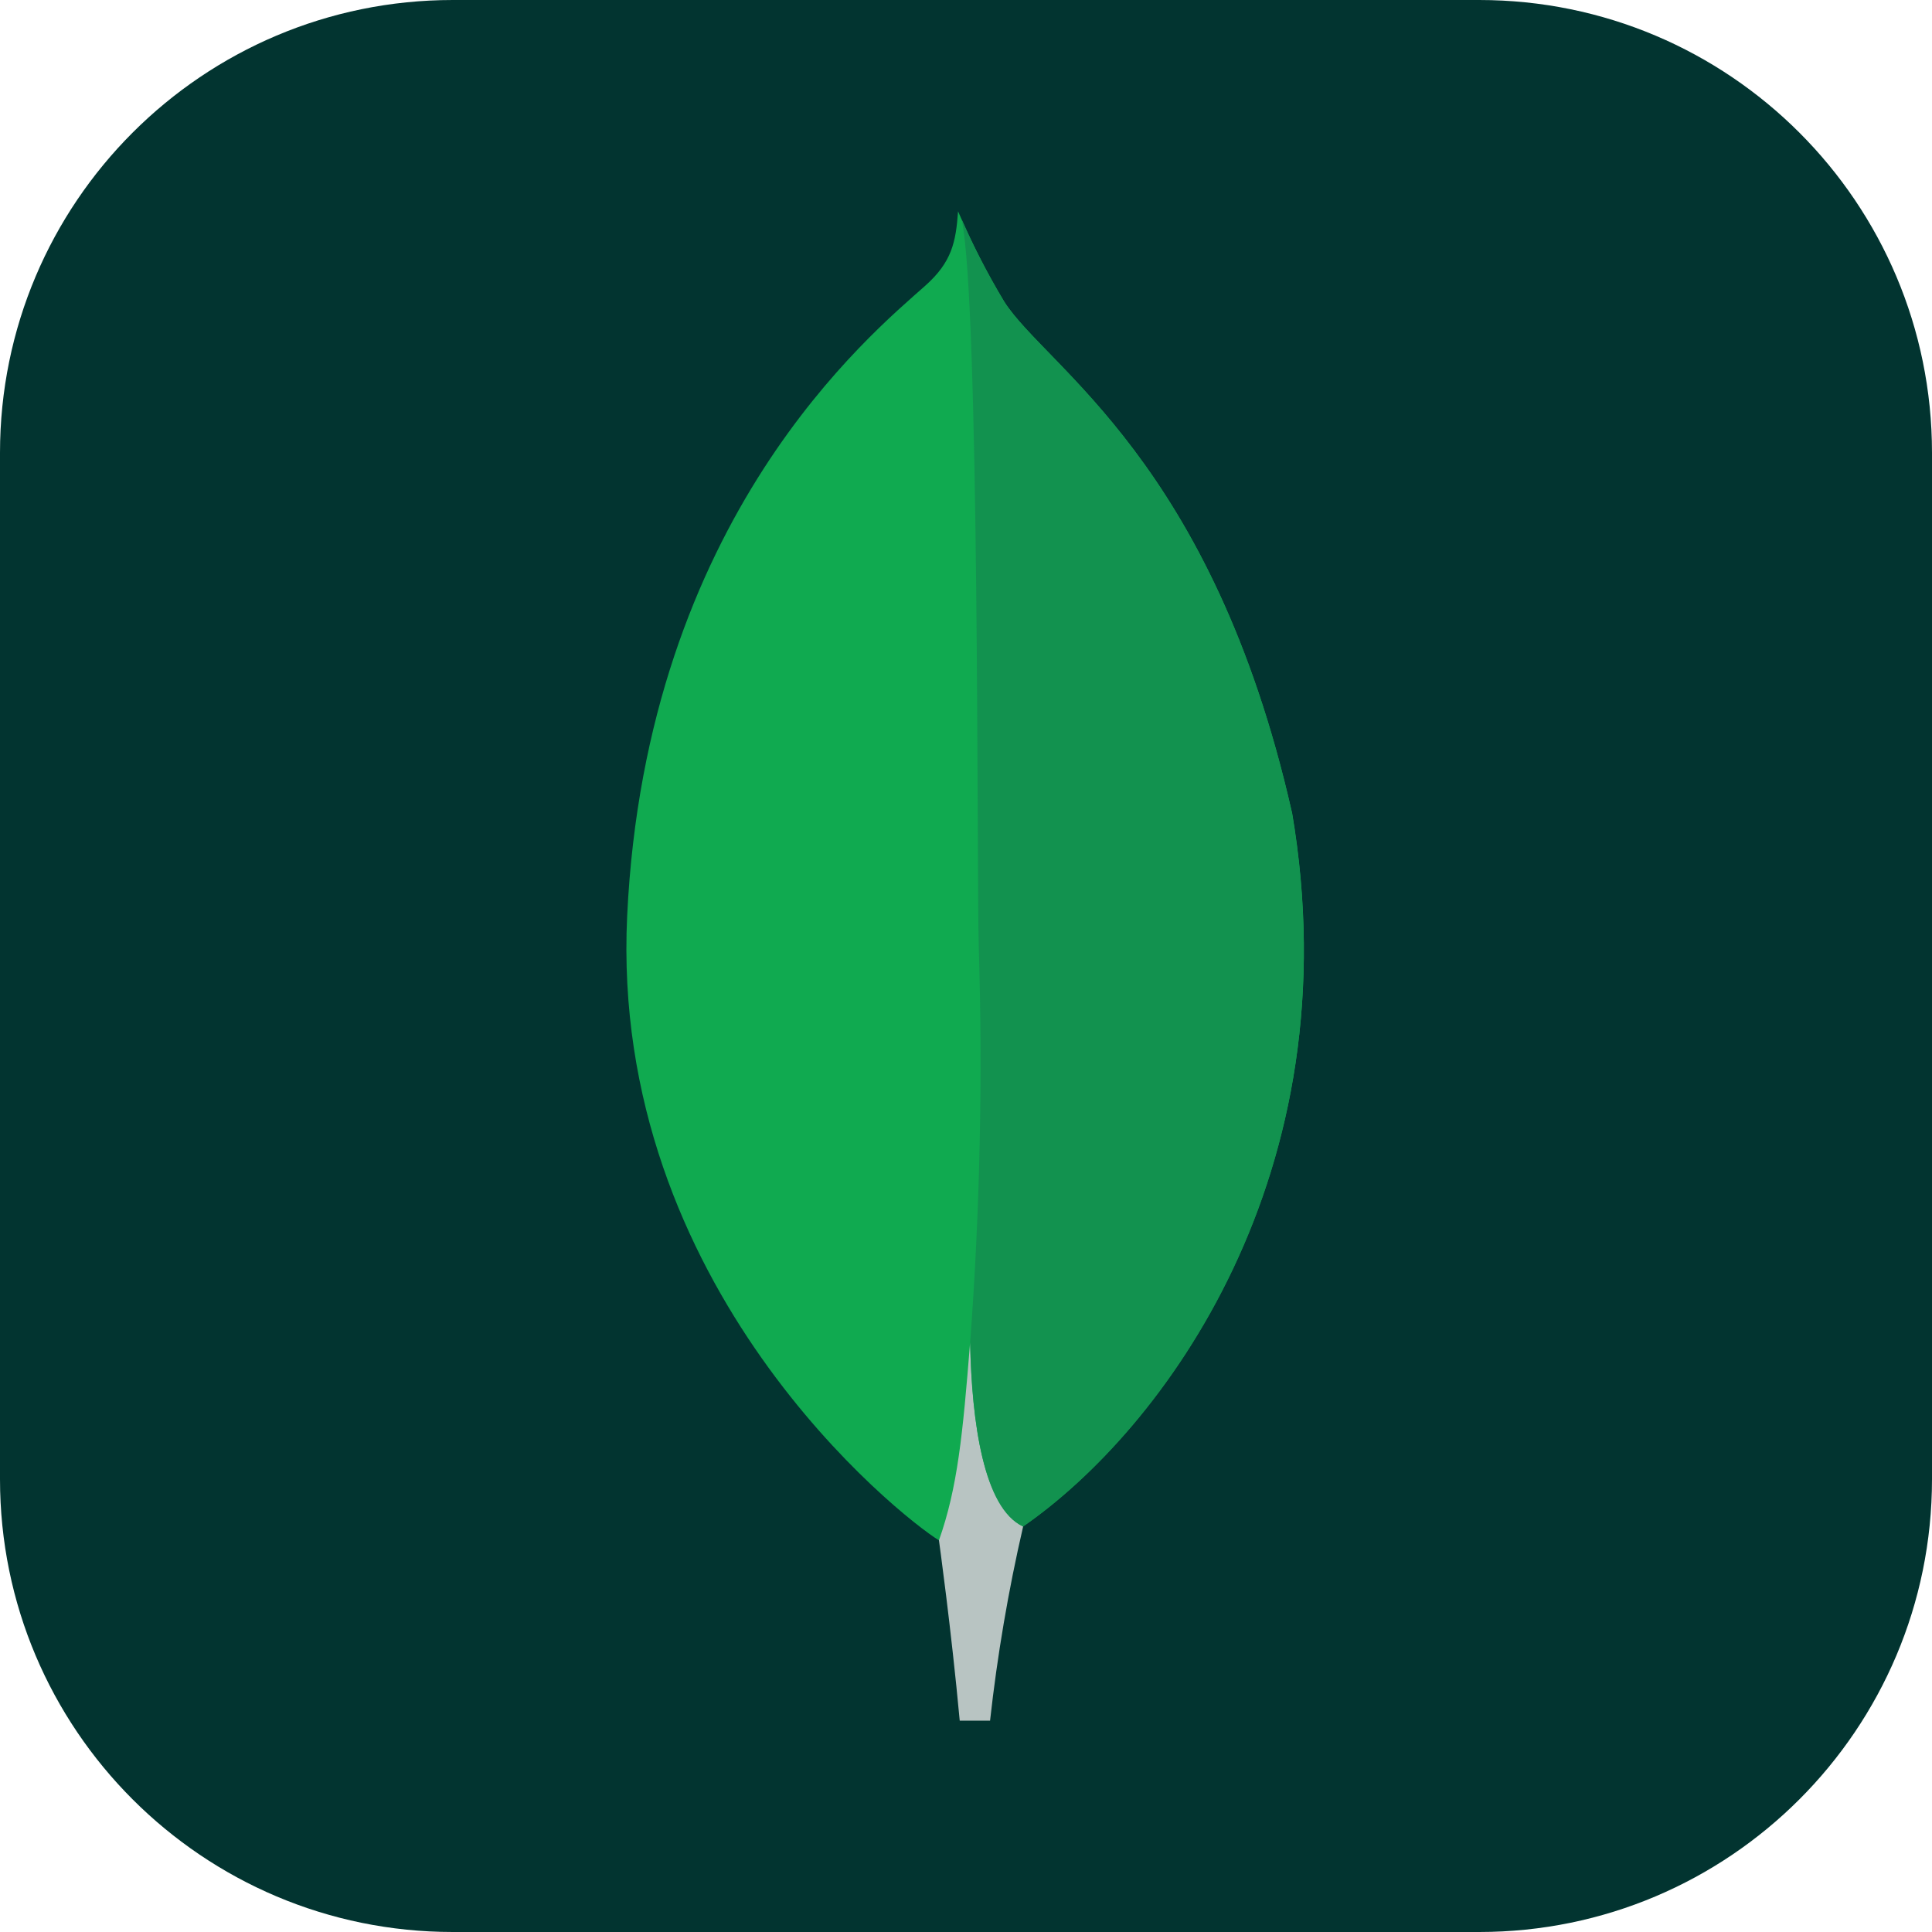
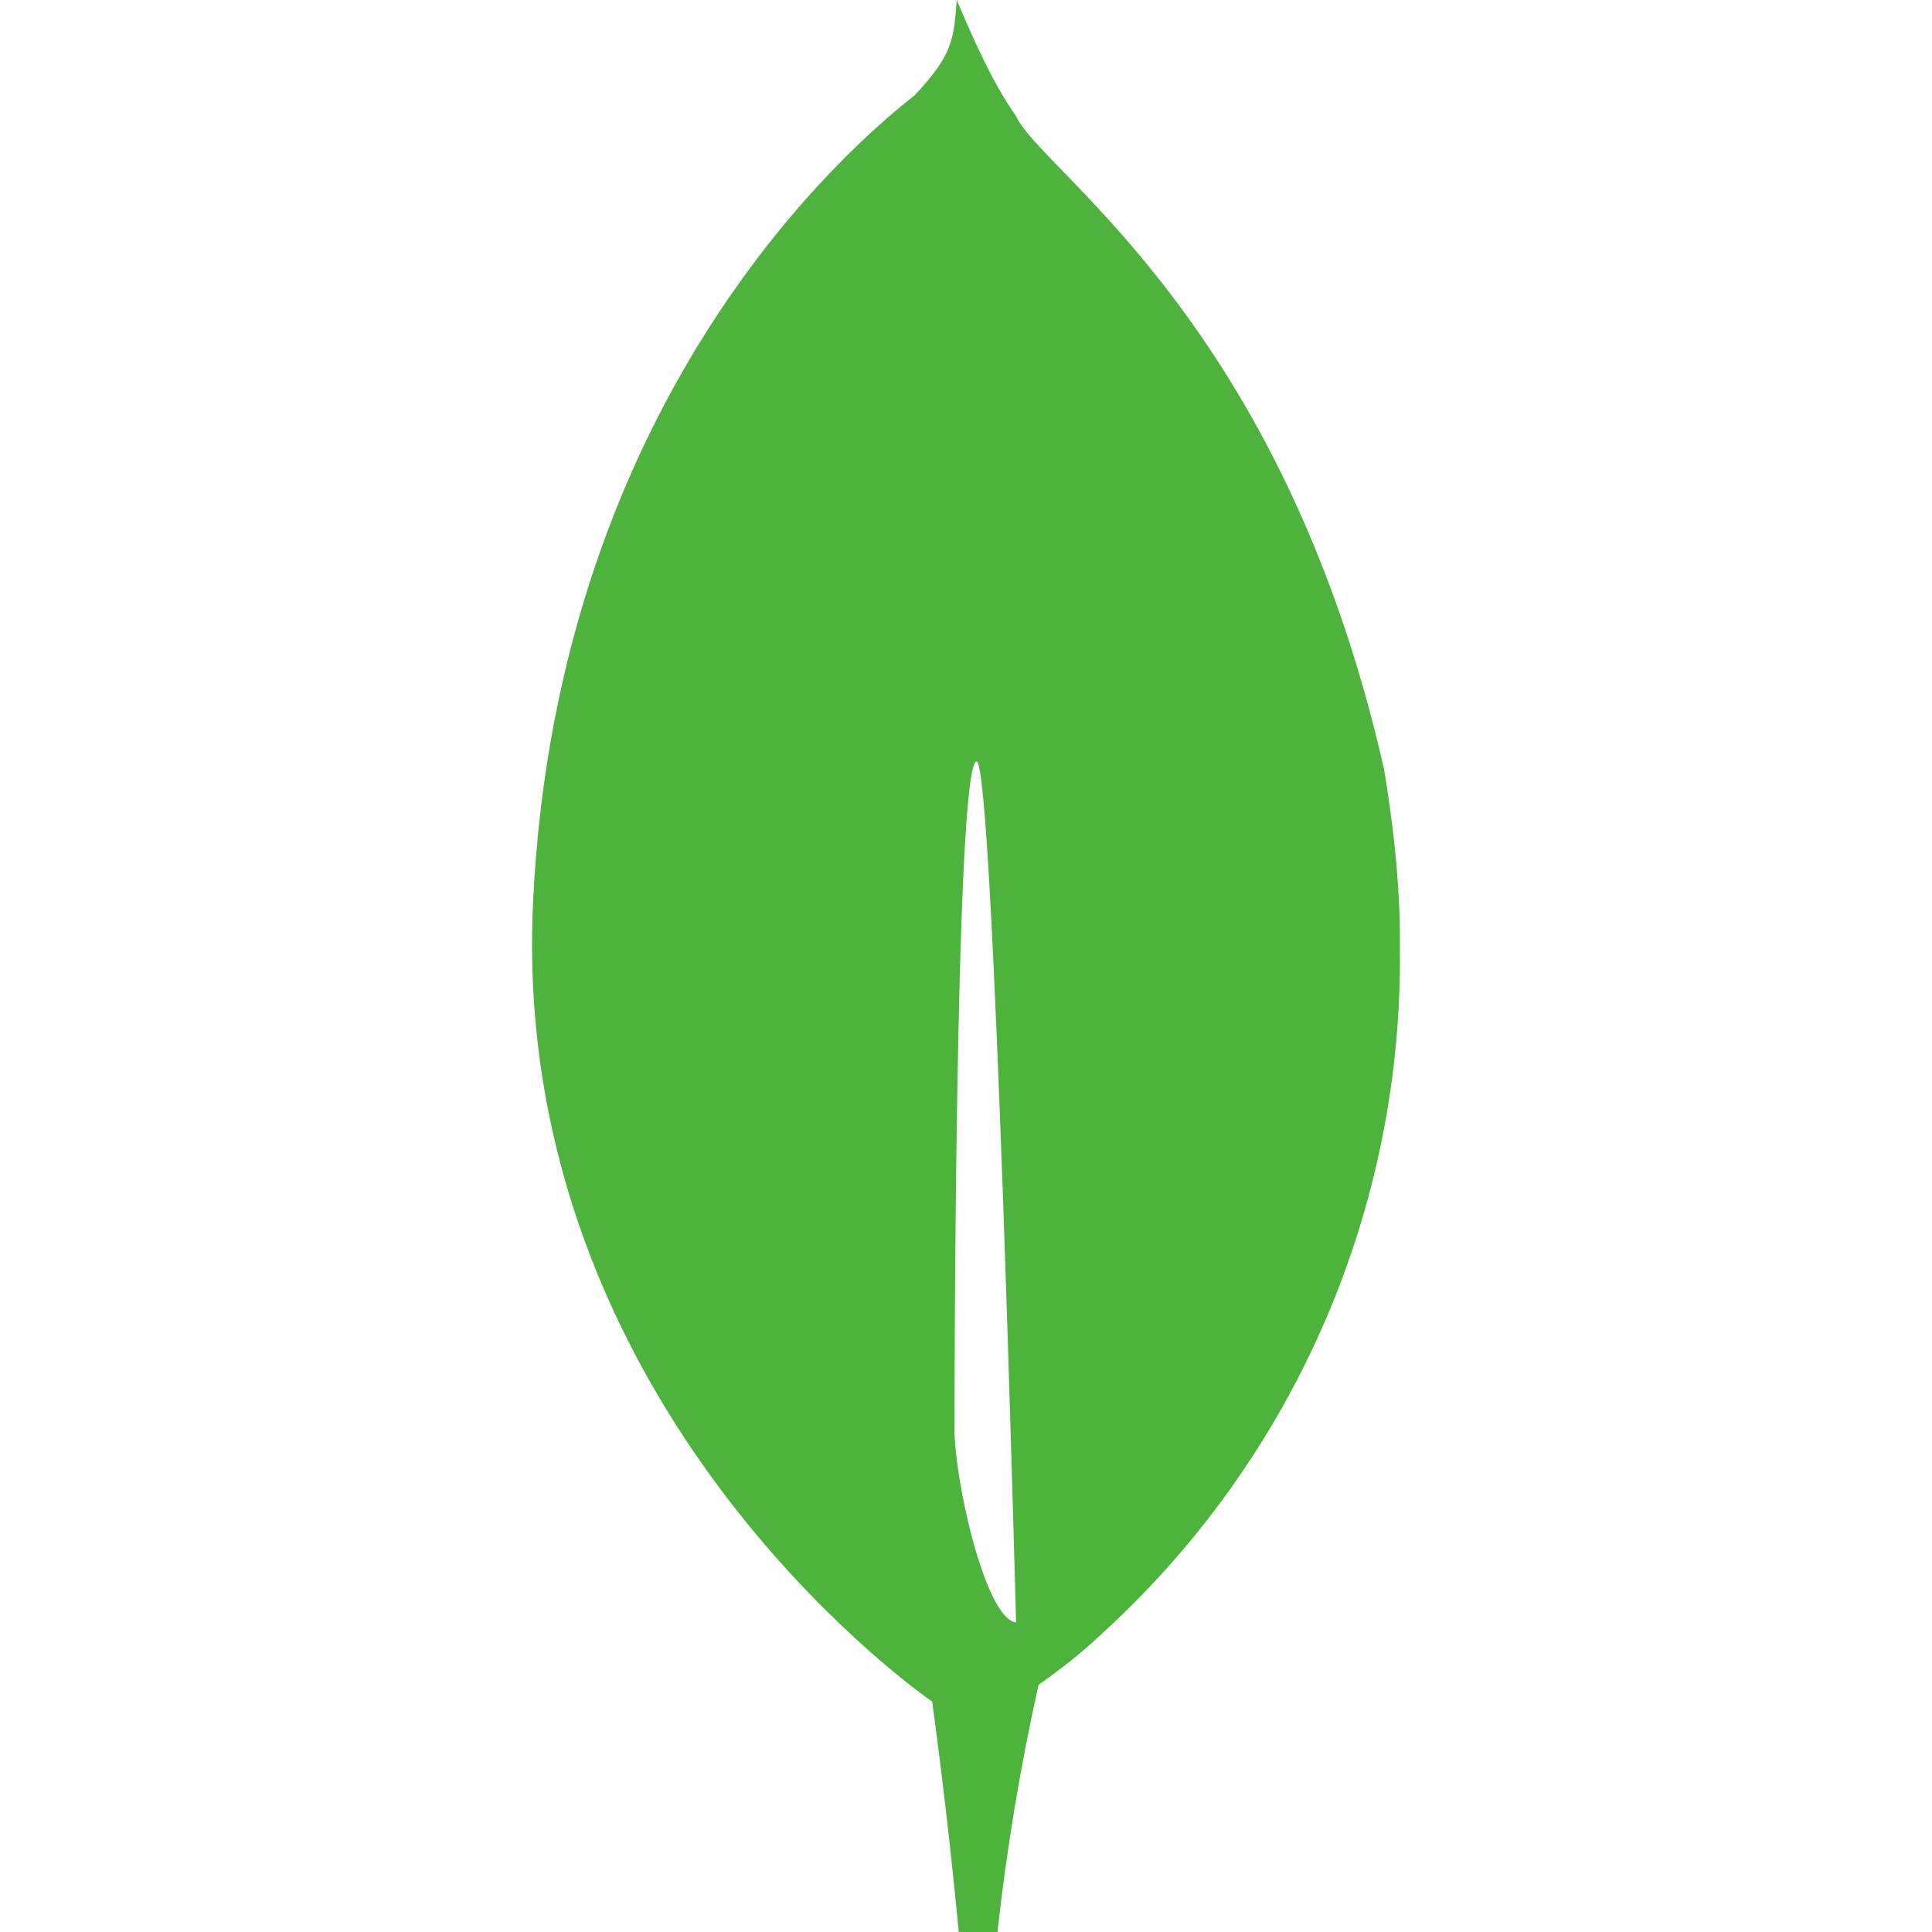
- <svg xmlns="http://www.w3.org/2000/svg" width="48" height="48" viewBox="0 0 256 256" fill="none" version="1.1">
-   <link type="text/css" id="dark-mode" rel="stylesheet" href="" />
-   <link type="text/css" rel="stylesheet" id="dark-mode-custom-link" />
-   <link type="text/css" rel="stylesheet" id="dark-mode-general-link" />
-   <style type="text/css" id="dark-mode-custom-style" />
-   <style lang="en" type="text/css" id="dark-mode-native-style" />
-   <style lang="en" type="text/css" id="dark-mode-native-sheet" />
-   <g transform="translate(0, 0)">
-     <svg width="256" height="256" fill="none" viewBox="0 0 256 256">
-       <rect width="256" height="256" fill="#023430" rx="60" />
-       <path fill="#10AA50" d="M171.173 107.591C160.636 61.11 138.676 48.736 133.074 39.989C130.764 36.135 128.717 32.13 126.949 28C126.653 32.129 126.109 34.731 122.599 37.862C115.552 44.145 85.622 68.535 83.103 121.348C80.756 170.59 119.303 200.953 124.395 204.092C128.311 206.019 133.08 204.133 135.407 202.364C153.988 189.612 179.376 155.614 171.193 107.591" />
-       <path fill="#B8C4C2" d="M128.545 177.871C127.575 190.059 126.88 197.141 124.416 204.106C124.416 204.106 126.033 215.709 127.169 228H131.188C132.147 219.345 133.61 210.753 135.572 202.268C130.369 199.708 128.745 188.566 128.545 177.871Z" />
-       <path fill="#12924F" d="M135.565 202.275C130.307 199.846 128.786 188.469 128.552 177.871C129.852 160.388 130.231 142.849 129.688 125.326C129.412 116.132 129.818 40.168 127.423 29.046C129.062 32.813 130.949 36.466 133.074 39.982C138.676 48.736 160.643 61.11 171.173 107.591C179.376 155.532 154.126 189.44 135.565 202.275Z" />
-     </svg>
-   </g>
+ <svg xmlns="http://www.w3.org/2000/svg" viewBox="0 0 24 24">
+   <path fill="#4DB33D" d="M17.193 9.555c-1.264-5.58-4.252-7.414-4.573-8.115-.28-.394-.53-.954-.735-1.44-.036.495-.055.685-.523 1.184-.723.566-4.438 3.682-4.74 10.02-.282 5.912 4.27 9.435 4.888 9.884l.07.05A73.49 73.49 0 0111.91 24h.481c.114-1.032.284-2.056.51-3.07.417-.296.604-.463.85-.693a11.342 11.342 0 003.639-8.464c.01-.814-.103-1.662-.197-2.218zm-5.336 8.195s0-8.291.275-8.29c.213 0 .49 10.695.49 10.695-.381-.045-.765-1.76-.765-2.405z" />
</svg>
